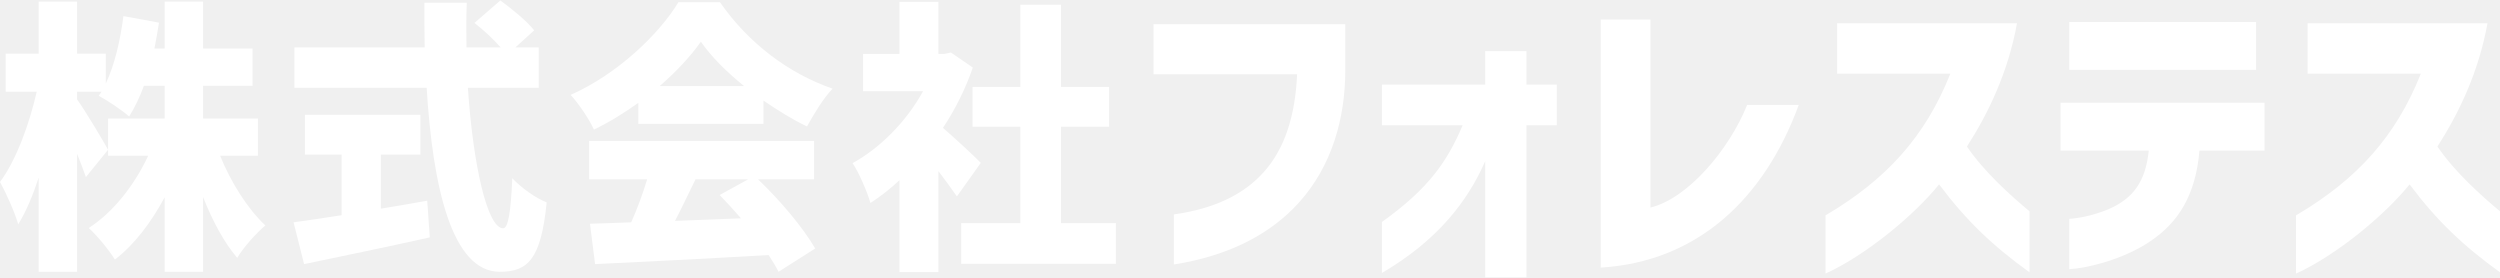
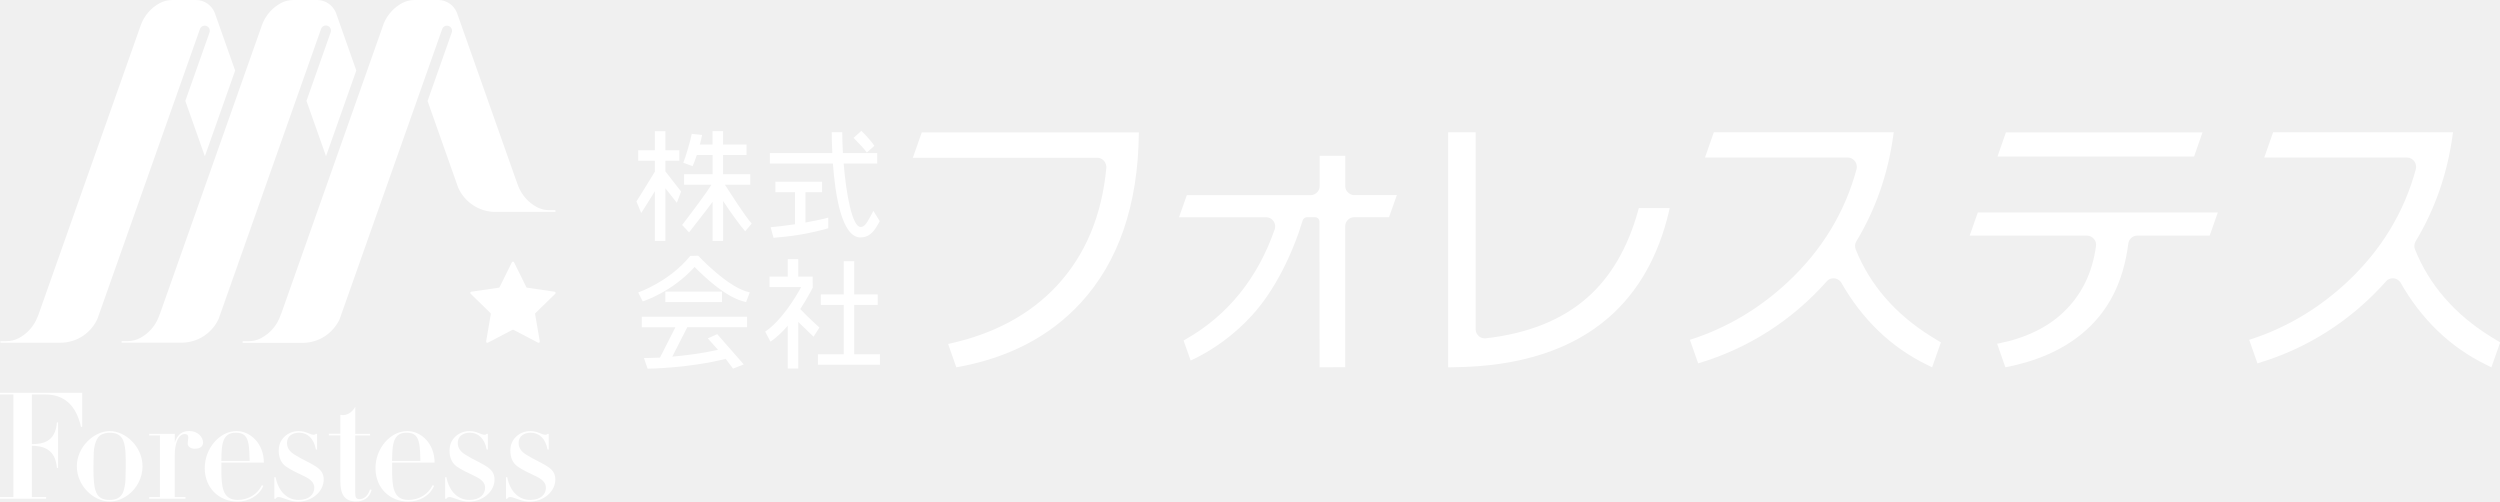
- <svg xmlns="http://www.w3.org/2000/svg" width="288" height="32" viewBox="0 0 288 32" fill="none">
-   <path d="M264.502 24.81C271.53 20.666 275.999 15.728 278.882 8.484H265.836V2.682H286.558C285.549 8.268 283.279 13.025 280.792 16.881C282.774 19.801 285.838 22.54 288 24.342V31.369C283.747 28.306 280.72 25.423 277.585 21.242C274.665 24.846 269.115 29.423 264.502 31.514V24.81Z" fill="white" />
-   <path d="M238.382 25.206C239.283 25.171 241.157 24.846 242.923 24.089C245.735 22.864 247.176 20.918 247.536 17.35H237.373V11.836H260.871V17.35H253.375C252.942 22.576 250.852 25.675 247.753 27.765C244.653 29.892 240.401 30.901 238.382 31.009V25.206ZM238.382 8.052V2.537H259.898V8.052H238.382Z" fill="white" />
-   <path d="M210.301 24.81C217.329 20.666 221.798 15.728 224.681 8.484H211.635V2.682H232.358C231.349 8.268 229.078 13.025 226.591 16.881C228.574 19.801 231.637 22.54 233.799 24.342V31.369C229.547 28.306 226.519 25.423 223.384 21.242C220.465 24.846 214.914 29.423 210.301 31.514V24.81Z" fill="white" />
-   <path d="M184.403 30.829V2.249H190.134V23.909C194.458 22.864 199.216 17.206 201.27 12.088H207.216C203.216 22.972 195.504 30.144 184.403 30.829Z" fill="white" />
-   <path d="M171.093 18.575C169.039 23.26 165.543 27.729 159.2 31.442V25.567C164.606 21.711 166.732 18.575 168.498 14.431H159.2V9.745H171.093V5.889H175.85V9.745H179.346V14.431H175.85V31.946H171.093V18.575Z" fill="white" />
-   <path d="M135.227 24.702C139.841 24.053 143.264 22.431 145.607 19.801C147.95 17.17 149.211 13.458 149.427 8.556H132.885V2.79H154.977V8.088C154.977 13.566 153.464 19.116 149.607 23.369C146.472 26.828 141.823 29.423 135.227 30.468V24.702Z" fill="white" />
-   <path d="M110.235 22.628C109.679 21.809 108.892 20.761 108.106 19.712V31.343H103.617V20.761C102.536 21.776 101.389 22.661 100.275 23.382C99.915 22.104 98.867 19.712 98.211 18.795C101.389 17.058 104.436 13.979 106.337 10.506H99.424V6.214H103.617V0.218H108.106V6.214H108.794L109.547 6.05L112.07 7.786C111.218 10.243 110.039 12.602 108.63 14.732C110.104 16.01 112.365 18.107 112.988 18.762L110.235 22.628ZM110.727 30.393V25.708H117.542V14.601H112.038V10.014H117.542V0.545H122.227V10.014H127.764V14.601H122.227V25.708H128.55V30.393H110.727Z" fill="white" />
-   <path d="M85.722 9.916C83.691 8.278 81.921 6.508 80.742 4.805C79.562 6.476 77.924 8.245 75.991 9.916H85.722ZM65.736 10.931C71.077 8.573 75.926 3.953 78.154 0.251H82.937C86.279 5.067 90.964 8.507 95.912 10.211C94.765 11.423 93.782 13.127 92.963 14.568C91.325 13.782 89.621 12.733 87.95 11.587V14.273H73.534V11.849C71.929 12.996 70.192 14.077 68.423 14.929C67.899 13.782 66.686 11.947 65.736 10.931ZM67.866 20.662V16.239H93.782V20.662H87.328C89.916 23.119 92.537 26.265 93.913 28.624L89.686 31.31C89.392 30.721 88.998 30.065 88.54 29.377C81.397 29.803 73.862 30.164 68.554 30.426L67.964 25.773C69.373 25.741 70.978 25.675 72.715 25.61C73.403 24.07 74.058 22.3 74.55 20.662H67.866ZM77.76 25.446L85.362 25.151C84.543 24.201 83.691 23.283 82.904 22.464L86.181 20.662H80.12C79.333 22.268 78.547 23.939 77.76 25.446Z" fill="white" />
-   <path d="M43.877 24.037C45.646 23.742 47.448 23.447 49.217 23.119L49.512 27.346C44.532 28.46 39.093 29.574 35.031 30.426L33.818 25.61C35.325 25.413 37.258 25.118 39.355 24.791V17.812H35.129V13.225H48.431V17.812H43.877V24.037ZM33.917 10.112V5.46H48.922C48.889 3.756 48.889 2.02 48.889 0.316H53.771C53.706 2.02 53.706 3.756 53.739 5.46H57.67C56.851 4.51 55.672 3.429 54.656 2.642L57.637 0.054C58.948 1.004 60.717 2.446 61.536 3.494L59.374 5.46H62.06V10.112H53.902C54.492 18.959 56.13 26.298 57.965 26.298C58.522 26.298 58.85 24.528 59.013 20.531C60.062 21.645 61.7 22.825 62.978 23.316C62.323 29.869 60.815 31.31 57.572 31.31C52.035 31.31 49.84 21.449 49.152 10.112H33.917Z" fill="white" />
-   <path d="M25.359 17.943C26.604 21.023 28.537 24.07 30.568 25.97C29.553 26.822 28.046 28.493 27.325 29.705C25.818 27.936 24.474 25.446 23.393 22.694V31.31H18.97V22.726C17.397 25.642 15.497 28.165 13.236 29.901C12.548 28.788 11.172 27.117 10.222 26.265C13.04 24.463 15.497 21.317 17.07 17.943H12.45V13.651H18.97V9.883H16.578C16.087 11.226 15.497 12.439 14.875 13.421C14.121 12.733 12.352 11.554 11.369 11.03C11.467 10.899 11.566 10.735 11.697 10.571H8.879V11.456C9.796 12.701 11.959 16.337 12.45 17.255L9.895 20.4C9.632 19.647 9.272 18.696 8.879 17.713V31.31H4.456V20.466C3.768 22.562 2.981 24.43 2.097 25.839C1.704 24.463 0.721 22.268 0 20.957C1.835 18.533 3.407 14.241 4.226 10.571H0.655V6.181H4.456V0.185H8.879V6.181H12.188V9.621C13.204 7.491 13.859 4.641 14.219 1.856L18.315 2.61C18.151 3.625 17.987 4.608 17.791 5.591H18.97V0.185H23.393V5.591H29.094V9.883H23.393V13.651H29.716V17.943H25.359Z" fill="white" />
+ <svg xmlns="http://www.w3.org/2000/svg" width="319" height="64" viewBox="0 0 319 64" fill="none">
+   <g clip-path="url(#clip0_4710_6109)">
+     <path d="M10.487 50.123V54.47H10.332C9.705 51.639 8.125 50.332 5.755 50.332H4.066V56.667L4.523 56.652C6.173 56.574 7.126 55.762 7.257 53.898H7.412V59.707H7.257C7.126 57.789 6.057 57.015 4.539 56.899C4.384 56.884 4.237 56.884 4.066 56.884V63.428H5.886V63.636H0V63.428H1.712V50.332H0V50.123H10.487Z" fill="white" />
+     <path d="M16.358 63.141C15.653 63.675 14.816 63.992 14.003 63.992C11.951 63.992 9.805 61.997 9.805 59.498C9.805 57 12.028 55.004 14.003 55.004C15.978 55.004 18.186 56.961 18.186 59.498C18.186 61.014 17.427 62.329 16.366 63.141H16.358ZM11.966 57.773C11.928 58.555 11.928 59.328 11.928 60.109C11.928 60.542 11.943 60.999 11.982 61.44C12.114 63.033 12.57 63.791 13.996 63.791C14.832 63.791 15.343 63.505 15.645 62.94C15.87 62.523 16.009 61.571 16.009 61.254L16.048 59.49C16.048 59.166 16.048 58.276 16.009 57.673C15.955 56.76 15.761 56.211 15.576 55.925C15.211 55.391 14.7 55.221 13.98 55.221C13.639 55.221 13.105 55.298 12.741 55.584C12.114 56.095 11.982 57.294 11.959 57.789L11.966 57.773Z" fill="white" />
+     <path d="M24.901 57.263C24.312 57.263 23.948 56.977 23.948 56.582C23.948 56.358 24.026 56.033 24.026 55.801C24.026 55.515 23.855 55.383 23.569 55.383C22.786 55.383 22.298 56.543 22.298 58.075V63.428H23.669V63.636H19.038V63.428H20.409V55.569H19.038V55.36H22.306V56.458C22.631 55.453 23.22 54.996 24.149 54.996C25.249 54.996 25.915 55.793 25.915 56.474C25.915 56.876 25.613 57.255 24.908 57.255L24.901 57.263Z" fill="white" />
+     <path d="M28.247 59.026V59.823C28.247 62.004 28.34 63.791 30.315 63.791C31.701 63.791 32.878 63.049 33.413 61.912L33.606 61.989C33.072 63.242 31.763 64 30.322 64C27.929 64 26.125 62.252 26.125 59.73C26.125 57.209 28.022 55.004 30.191 55.004C31.941 55.004 33.668 56.598 33.668 59.026H28.254H28.247ZM31.856 58.818C31.817 57.131 31.763 56.048 31.19 55.538C30.927 55.314 30.586 55.213 30.09 55.213C29.215 55.213 28.758 55.592 28.51 56.257C28.316 56.768 28.285 57.433 28.262 58.021L28.247 58.818H31.856Z" fill="white" />
+     <path d="M40.306 55.36H40.461V57.356H40.306C40.058 55.917 39.206 55.213 38.16 55.213C37.324 55.213 36.619 55.646 36.619 56.52C36.619 57.224 37.037 57.711 37.758 58.114C38.54 58.609 39.299 58.91 40.112 59.405C40.894 59.877 41.305 60.334 41.305 61.192C41.305 61.896 40.98 62.631 40.313 63.188C39.671 63.737 38.834 64.008 38.013 64.008C37.595 64.008 37.099 63.915 36.549 63.706C36.015 63.513 35.713 63.42 35.581 63.42C35.372 63.42 35.24 63.497 35.163 63.644H35.008V60.891H35.163C35.542 62.786 36.704 63.791 38.091 63.791C39.477 63.791 40.104 63.049 40.104 62.236C40.104 61.594 39.647 61.154 38.757 60.736C37.866 60.318 37.107 59.955 36.48 59.521C35.876 59.088 35.566 58.4 35.566 57.51C35.566 56.768 35.814 56.18 36.309 55.708C36.805 55.236 37.471 55.004 38.114 55.004C39.028 55.004 39.616 55.476 39.996 55.476C40.151 55.476 40.205 55.461 40.298 55.36H40.306Z" fill="white" />
+     <path d="M45.325 55.36H47.222V55.569H45.325V62.909C45.325 63.459 45.441 63.691 45.875 63.691C46.463 63.691 46.974 63.234 47.207 62.453L47.416 62.507C47.129 63.629 46.277 63.984 45.441 63.984C43.977 63.984 43.427 63.095 43.427 61.401V55.553H41.963V55.344H43.427V52.931C43.543 52.954 43.675 52.97 43.791 52.97C44.574 52.931 45.031 52.397 45.333 51.925V55.337L45.325 55.36Z" fill="white" />
+     <path d="M50.034 59.026V59.823C50.034 62.004 50.127 63.791 52.102 63.791C53.488 63.791 54.665 63.049 55.2 61.912L55.393 61.989C54.859 63.242 53.55 64 52.109 64C49.716 64 47.912 62.252 47.912 59.73C47.912 57.209 49.809 55.004 51.978 55.004C53.728 55.004 55.455 56.598 55.455 59.026H50.041H50.034ZM53.643 58.818C53.604 57.131 53.55 56.048 52.977 55.538C52.714 55.314 52.373 55.213 51.877 55.213C51.002 55.213 50.545 55.592 50.297 56.257C50.111 56.768 50.072 57.433 50.049 58.021L50.026 58.818H53.635H53.643Z" fill="white" />
+     <path d="M62.093 55.36H62.248V57.356H62.093C61.845 55.917 60.993 55.213 59.947 55.213C59.111 55.213 58.406 55.646 58.406 56.52C58.406 57.224 58.825 57.711 59.545 58.114C60.327 58.609 61.086 58.91 61.899 59.405C62.682 59.877 63.1 60.334 63.1 61.192C63.1 61.896 62.775 62.631 62.108 63.188C61.466 63.737 60.629 64.008 59.808 64.008C59.39 64.008 58.894 63.915 58.344 63.706C57.81 63.513 57.508 63.42 57.376 63.42C57.167 63.42 57.035 63.497 56.958 63.644H56.803V60.891H56.958C57.337 62.786 58.499 63.791 59.886 63.791C61.272 63.791 61.899 63.049 61.899 62.236C61.899 61.594 61.442 61.154 60.552 60.736C59.661 60.318 58.902 59.955 58.275 59.521C57.67 59.088 57.361 58.4 57.361 57.51C57.361 56.768 57.608 56.18 58.104 55.708C58.6 55.236 59.266 55.004 59.909 55.004C60.823 55.004 61.411 55.476 61.791 55.476C61.946 55.476 62 55.461 62.093 55.36Z" fill="white" />
+     <path d="M69.861 55.36H70.016V57.356H69.861C69.614 55.917 68.762 55.213 67.716 55.213C66.879 55.213 66.175 55.646 66.175 56.52C66.175 57.224 66.593 57.711 67.313 58.114C68.096 58.609 68.855 58.91 69.668 59.405C70.45 59.877 70.861 60.334 70.861 61.192C70.861 61.896 70.535 62.631 69.869 63.188C69.226 63.737 68.39 64.008 67.569 64.008C67.151 64.008 66.655 63.915 66.105 63.706C65.571 63.513 65.269 63.42 65.137 63.42C64.928 63.42 64.796 63.497 64.719 63.644H64.564V60.891H64.719C65.098 62.786 66.26 63.791 67.646 63.791C69.033 63.791 69.66 63.049 69.66 62.236C69.66 61.594 69.203 61.154 68.312 60.736C67.422 60.318 66.663 59.955 66.035 59.521C65.431 59.088 65.121 58.4 65.121 57.51C65.121 56.768 65.369 56.18 65.865 55.708C66.361 55.236 67.027 55.004 67.669 55.004C68.584 55.004 69.172 55.476 69.552 55.476C69.707 55.476 69.761 55.461 69.854 55.36H69.861Z" fill="white" />
+     <path d="M38.424 10.937L27.906 40.702C27.906 40.702 27.929 40.64 27.945 40.609L38.424 10.945V10.937Z" fill="white" />
+     <path d="M53.875 10.937L49.251 24.033L43.35 40.733V40.725L53.875 10.937Z" fill="white" />
+     <path d="M26.829 21.875L26.589 22.548L26.829 21.875Z" fill="white" />
+     <path d="M42.838 1.57C42.443 0.657 41.529 0.008 40.468 0H37.456C36.89 0 36.325 0.131 35.829 0.402C34.768 0.975 33.924 1.926 33.474 3.071L31.283 9.267L30.694 10.937L26.829 21.875L26.589 22.548L20.408 40.044C20.408 40.044 20.393 40.083 20.377 40.099L20.253 40.447C19.804 41.599 18.96 42.551 17.891 43.123C17.388 43.394 16.83 43.525 16.265 43.525H15.591C15.537 43.525 15.49 43.572 15.49 43.626C15.49 43.68 15.537 43.726 15.591 43.726H18.697H19.099H23.181C25.296 43.719 27.108 42.45 27.921 40.64L27.937 40.586C27.937 40.586 27.913 40.648 27.898 40.679L38.416 10.914L40.972 3.682C41.103 3.303 41.553 3.133 41.909 3.342C42.18 3.496 42.296 3.821 42.196 4.115L39.105 12.871L41.08 18.456L41.599 19.933L45.464 8.996L42.838 1.555V1.57Z" fill="white" />
+     <path d="M63.216 27.034H70.798C70.798 27.034 70.822 27.026 70.837 27.019C70.876 27.003 70.907 26.972 70.907 26.926C70.907 26.879 70.876 26.856 70.837 26.833C70.822 26.833 70.814 26.817 70.798 26.817H70.125C69.985 26.817 69.838 26.81 69.699 26.794C69.28 26.748 68.87 26.616 68.49 26.415C68.212 26.268 67.948 26.09 67.708 25.897C67.011 25.34 66.469 24.598 66.128 23.747L65.78 22.788L58.29 1.586C57.903 0.665 56.989 0.008 55.928 0H52.923C52.357 0 51.792 0.131 51.296 0.402C50.266 0.959 49.445 1.864 48.98 2.963L35.876 40.052C35.876 40.052 35.844 40.122 35.821 40.153L35.612 40.748L35.759 40.323C35.434 41.236 34.861 42.025 34.125 42.612C33.877 42.806 33.622 42.984 33.343 43.131C32.971 43.332 32.561 43.456 32.135 43.51C31.995 43.525 31.856 43.533 31.709 43.533H31.035C31.035 43.533 30.981 43.548 30.965 43.564C30.95 43.579 30.934 43.61 30.934 43.641C30.934 43.672 30.942 43.695 30.965 43.719C30.981 43.734 31.012 43.75 31.035 43.75H35.86H38.625C40.716 43.742 42.505 42.504 43.334 40.733L49.236 24.033L53.867 10.937L56.423 3.705C56.555 3.326 57.004 3.156 57.361 3.365C57.632 3.519 57.748 3.844 57.647 4.138L54.557 12.887L56.911 19.554L58.46 23.932C59.266 25.758 61.086 27.034 63.216 27.042V27.034Z" fill="white" />
+     <path d="M27.395 1.609C27.007 0.673 26.086 0.008 25.009 0H22.004C21.439 0 20.873 0.131 20.378 0.402C19.27 0.998 18.395 2.003 17.961 3.218C17.961 3.21 17.961 3.202 17.969 3.195L4.872 40.253L4.57 40.934C4.089 41.87 3.338 42.636 2.424 43.131C1.921 43.401 1.363 43.533 0.798 43.533H0.132C0.077 43.533 0.031 43.579 0.031 43.633C0.031 43.688 0.077 43.734 0.132 43.734H3.462H3.64H7.714C9.821 43.726 11.626 42.473 12.439 40.671L25.513 3.705C25.644 3.326 26.093 3.156 26.45 3.365C26.721 3.519 26.837 3.844 26.736 4.138L23.646 12.879L26.14 19.941L30.005 9.004L27.395 1.617V1.609Z" fill="white" />
+     <path d="M70.768 37.221L67.267 36.711C67.22 36.711 67.174 36.672 67.158 36.633L65.594 33.47C65.54 33.354 65.369 33.354 65.315 33.47L63.751 36.633C63.727 36.68 63.688 36.711 63.642 36.711L60.141 37.221C60.01 37.237 59.963 37.399 60.056 37.484L62.589 39.952C62.589 39.952 62.643 40.037 62.627 40.083L62.031 43.564C62.008 43.688 62.139 43.788 62.256 43.726L65.385 42.087C65.431 42.063 65.478 42.063 65.524 42.087L68.653 43.726C68.769 43.788 68.901 43.688 68.878 43.564L68.281 40.083C68.274 40.037 68.281 39.983 68.32 39.952L70.853 37.484C70.946 37.391 70.891 37.237 70.768 37.221Z" fill="white" />
+     <path d="M213.054 26.547H209.112L209.034 26.841C207.733 31.567 205.557 35.311 202.567 37.948C199.33 40.81 195.016 42.558 189.516 43.177C189.16 43.177 188.889 43.069 188.688 42.883C188.448 42.667 188.293 42.357 188.293 42.04V16.878H184.784V46.874L185.504 46.859H185.497C193.892 46.774 200.553 44.631 205.293 40.493C209.042 37.221 211.613 32.681 212.946 27.034L213.054 26.547Z" fill="white" />
+     <path d="M145.322 17.056V16.893H145.16H117.618L116.479 20.134H140.056C140.373 20.134 140.66 20.297 140.877 20.529C141.086 20.769 141.194 21.179 141.171 21.38C140.613 27.483 138.484 32.557 134.851 36.463C131.443 40.122 126.835 42.605 121.15 43.85L120.979 43.889L122.025 46.867C128.562 45.722 133.898 42.984 137.864 38.683C142.712 33.439 145.214 26.168 145.315 17.056C145.315 17.056 145.315 17.048 145.315 17.04L145.322 17.056Z" fill="white" />
+     <path d="M172.795 24.899C172.237 24.899 171.656 24.396 171.656 23.778V20.042V19.879H168.388V23.778C168.388 24.396 167.822 24.899 167.265 24.899H151.441L150.442 27.723H161.611C161.951 27.723 162.292 27.924 162.501 28.218C162.71 28.512 162.765 28.898 162.672 29.208C160.495 35.504 156.654 40.253 151.255 43.316L151.023 43.448L151.929 46.008C154.872 44.631 157.521 42.69 159.791 40.199C162.672 37.035 164.918 32.418 166.227 28.117C166.351 27.761 166.699 27.715 166.784 27.715H167.784C168.132 27.715 168.364 27.993 168.364 28.272L168.38 46.867L171.648 46.851V28.836C171.648 28.218 172.214 27.715 172.771 27.715H177.24L178.24 24.892H172.795V24.899Z" fill="white" />
+     <path d="M246.521 42.999L246.436 42.945C241.835 40.083 238.59 36.332 236.785 31.814C236.653 31.482 236.684 31.103 236.87 30.793C239.333 26.717 240.921 22.161 241.587 17.257L241.641 16.878H218.685L217.554 20.104H235.825C236.173 20.104 236.506 20.32 236.715 20.599C236.925 20.877 236.963 21.287 236.909 21.534C235.437 27.05 232.487 31.907 228.141 35.976C224.509 39.371 220.35 41.839 215.788 43.309L215.633 43.363L216.686 46.364C223.099 44.446 228.637 40.919 233.145 35.844C233.486 35.465 234.338 35.28 234.903 35.991C237.591 40.741 241.293 44.299 245.8 46.503L246.536 46.874L247.659 43.688L246.536 43.007L246.521 42.999Z" fill="white" />
+     <path d="M279.965 16.893H255.955L254.878 19.972H279.965L281.041 16.893H279.965Z" fill="white" />
+     <path d="M283.001 27.111H252.368L251.331 30.066H266.341C266.666 30.066 266.968 30.244 267.185 30.492C267.456 30.786 267.479 31.141 267.448 31.404C266.984 34.854 265.582 37.67 263.274 39.859C261.213 41.808 258.448 43.139 255.048 43.819L254.831 43.858L255.885 46.867C259.796 46.117 263.064 44.701 265.589 42.636C268.982 39.867 270.941 36.076 271.576 31.049C271.662 30.484 272.157 30.066 272.692 30.066H281.955L282.993 27.111H283.001Z" fill="white" />
+     <path d="M317.885 42.999L317.8 42.945C313.199 40.083 309.954 36.332 308.149 31.814C308.017 31.482 308.048 31.103 308.234 30.793C310.697 26.717 312.285 22.161 312.951 17.257L313.005 16.878H290.049L288.918 20.104H307.189C307.537 20.104 307.87 20.32 308.079 20.599C308.289 20.877 308.327 21.287 308.273 21.534C306.801 27.05 303.851 31.907 299.506 35.976C295.873 39.371 291.714 41.839 287.152 43.309L286.997 43.363L288.05 46.364C294.463 44.446 300.001 40.919 304.509 35.844C304.85 35.465 305.702 35.28 306.267 35.991C308.955 40.741 312.657 44.299 317.164 46.503L317.9 46.874L319.023 43.688L317.9 43.007L317.885 42.999Z" fill="white" />
+     <path d="M81.208 25.711L81.82 27.181C82.099 26.771 82.982 25.325 83.562 24.404V30.747H84.902V24.025C85.452 24.713 86.25 25.742 86.366 25.874L86.908 24.435C86.761 24.273 85.723 22.911 84.902 21.867V20.513H86.684V19.175H84.902V16.739H83.562V19.175H81.433V20.513H83.562V21.906C83.129 22.594 81.688 24.984 81.2 25.711H81.208Z" fill="white" />
+     <path d="M95.73 23.569V22.231H92.26V19.779H95.258V18.44H92.26V16.731H90.92V18.44H89.302C89.433 17.953 89.542 17.512 89.588 17.218L88.264 17.079C88.14 17.845 87.474 20.096 87.187 20.769L88.38 21.202C88.504 20.908 88.728 20.359 88.914 19.779H90.928V22.231H87.288V23.569H90.781C90.239 24.458 88.597 26.686 87.04 28.705L87.923 29.656C89.255 27.924 90.308 26.624 90.928 25.742V30.747H92.268V25.649C93.166 27.003 94.421 28.774 95.087 29.509L95.916 28.527C95.064 27.583 93.267 24.752 92.5 23.569H95.738H95.73Z" fill="white" />
+     <path d="M110.616 19.461L111.569 18.603C111.29 18.17 110.593 17.365 109.912 16.692L108.92 17.597C109.393 18.061 110.399 19.129 110.616 19.469V19.461Z" fill="white" />
+     <path d="M98.332 28.991L98.704 30.345C100.85 30.159 102.747 29.942 105.683 29.13V27.769C104.699 28.04 103.622 28.233 102.778 28.395V24.528H104.893V23.19H98.937V24.528H101.438V28.62C100.408 28.774 99.277 28.906 98.332 28.991Z" fill="white" />
+     <path d="M109.811 30.291C111.104 30.291 111.685 29.246 112.158 28.411C112.251 28.248 112.251 28.21 112.251 28.21L111.445 26.91C111.445 26.91 111.089 27.583 110.988 27.761C110.524 28.596 110.268 28.96 109.811 28.96C108.765 28.96 107.983 24.922 107.65 20.869H111.933V19.531H107.557C107.503 18.603 107.472 17.698 107.472 16.87H106.132C106.132 17.21 106.132 18.216 106.202 19.531H98.232V20.869H106.279C106.566 24.86 107.402 30.298 109.795 30.298L109.811 30.291Z" fill="white" />
+     <path d="M92.129 37.206H84.894V38.544H92.129V37.206Z" fill="white" />
+     <path d="M81.882 41.762H86.18L84.213 45.629C83.137 45.691 82.184 45.683 82.168 45.683L82.633 47.045C82.865 47.045 87.931 46.96 92.593 45.792L93.538 47.037L94.901 46.495L91.517 42.636L90.316 43.177L91.618 44.639C89.588 45.096 87.474 45.358 85.785 45.505L87.698 41.754H95.327V40.416H81.897V41.754L81.882 41.762Z" fill="white" />
+     <path d="M104.56 41.8C104.56 41.8 103.119 40.508 102.112 39.433C102.856 38.304 103.421 37.267 103.708 36.695L103.692 35.295H101.857V33.067H100.517V35.295H98.193V36.633H102.228C101.407 38.149 99.603 41.011 97.635 42.311L98.309 43.595C99.061 43.1 99.874 42.311 100.517 41.56V47.022H101.857V41.081C102.763 41.971 103.754 42.914 103.808 42.961L104.56 41.792V41.8Z" fill="white" />
+     <path d="M108.998 38.907H111.995V37.569H108.998V33.33H107.658V37.569H104.738V38.907H107.658V45.204H104.366V46.542H112.282V45.204H108.998V38.907Z" fill="white" />
+     <path d="M95.204 38.544C92.679 38.049 89.836 35.272 88.628 34.065C85.785 37.229 82.184 38.405 82.013 38.459L81.433 37.322C81.471 37.306 85.437 35.922 88.07 32.657L89.085 32.627C89.124 32.665 92.942 36.773 95.668 37.306L95.196 38.559L95.204 38.544Z" fill="white" />
+   </g>
+   <defs>
+     <clipPath id="clip0_4710_6109">
+       <rect width="319" height="64" fill="white" />
+     </clipPath>
+   </defs>
</svg>
